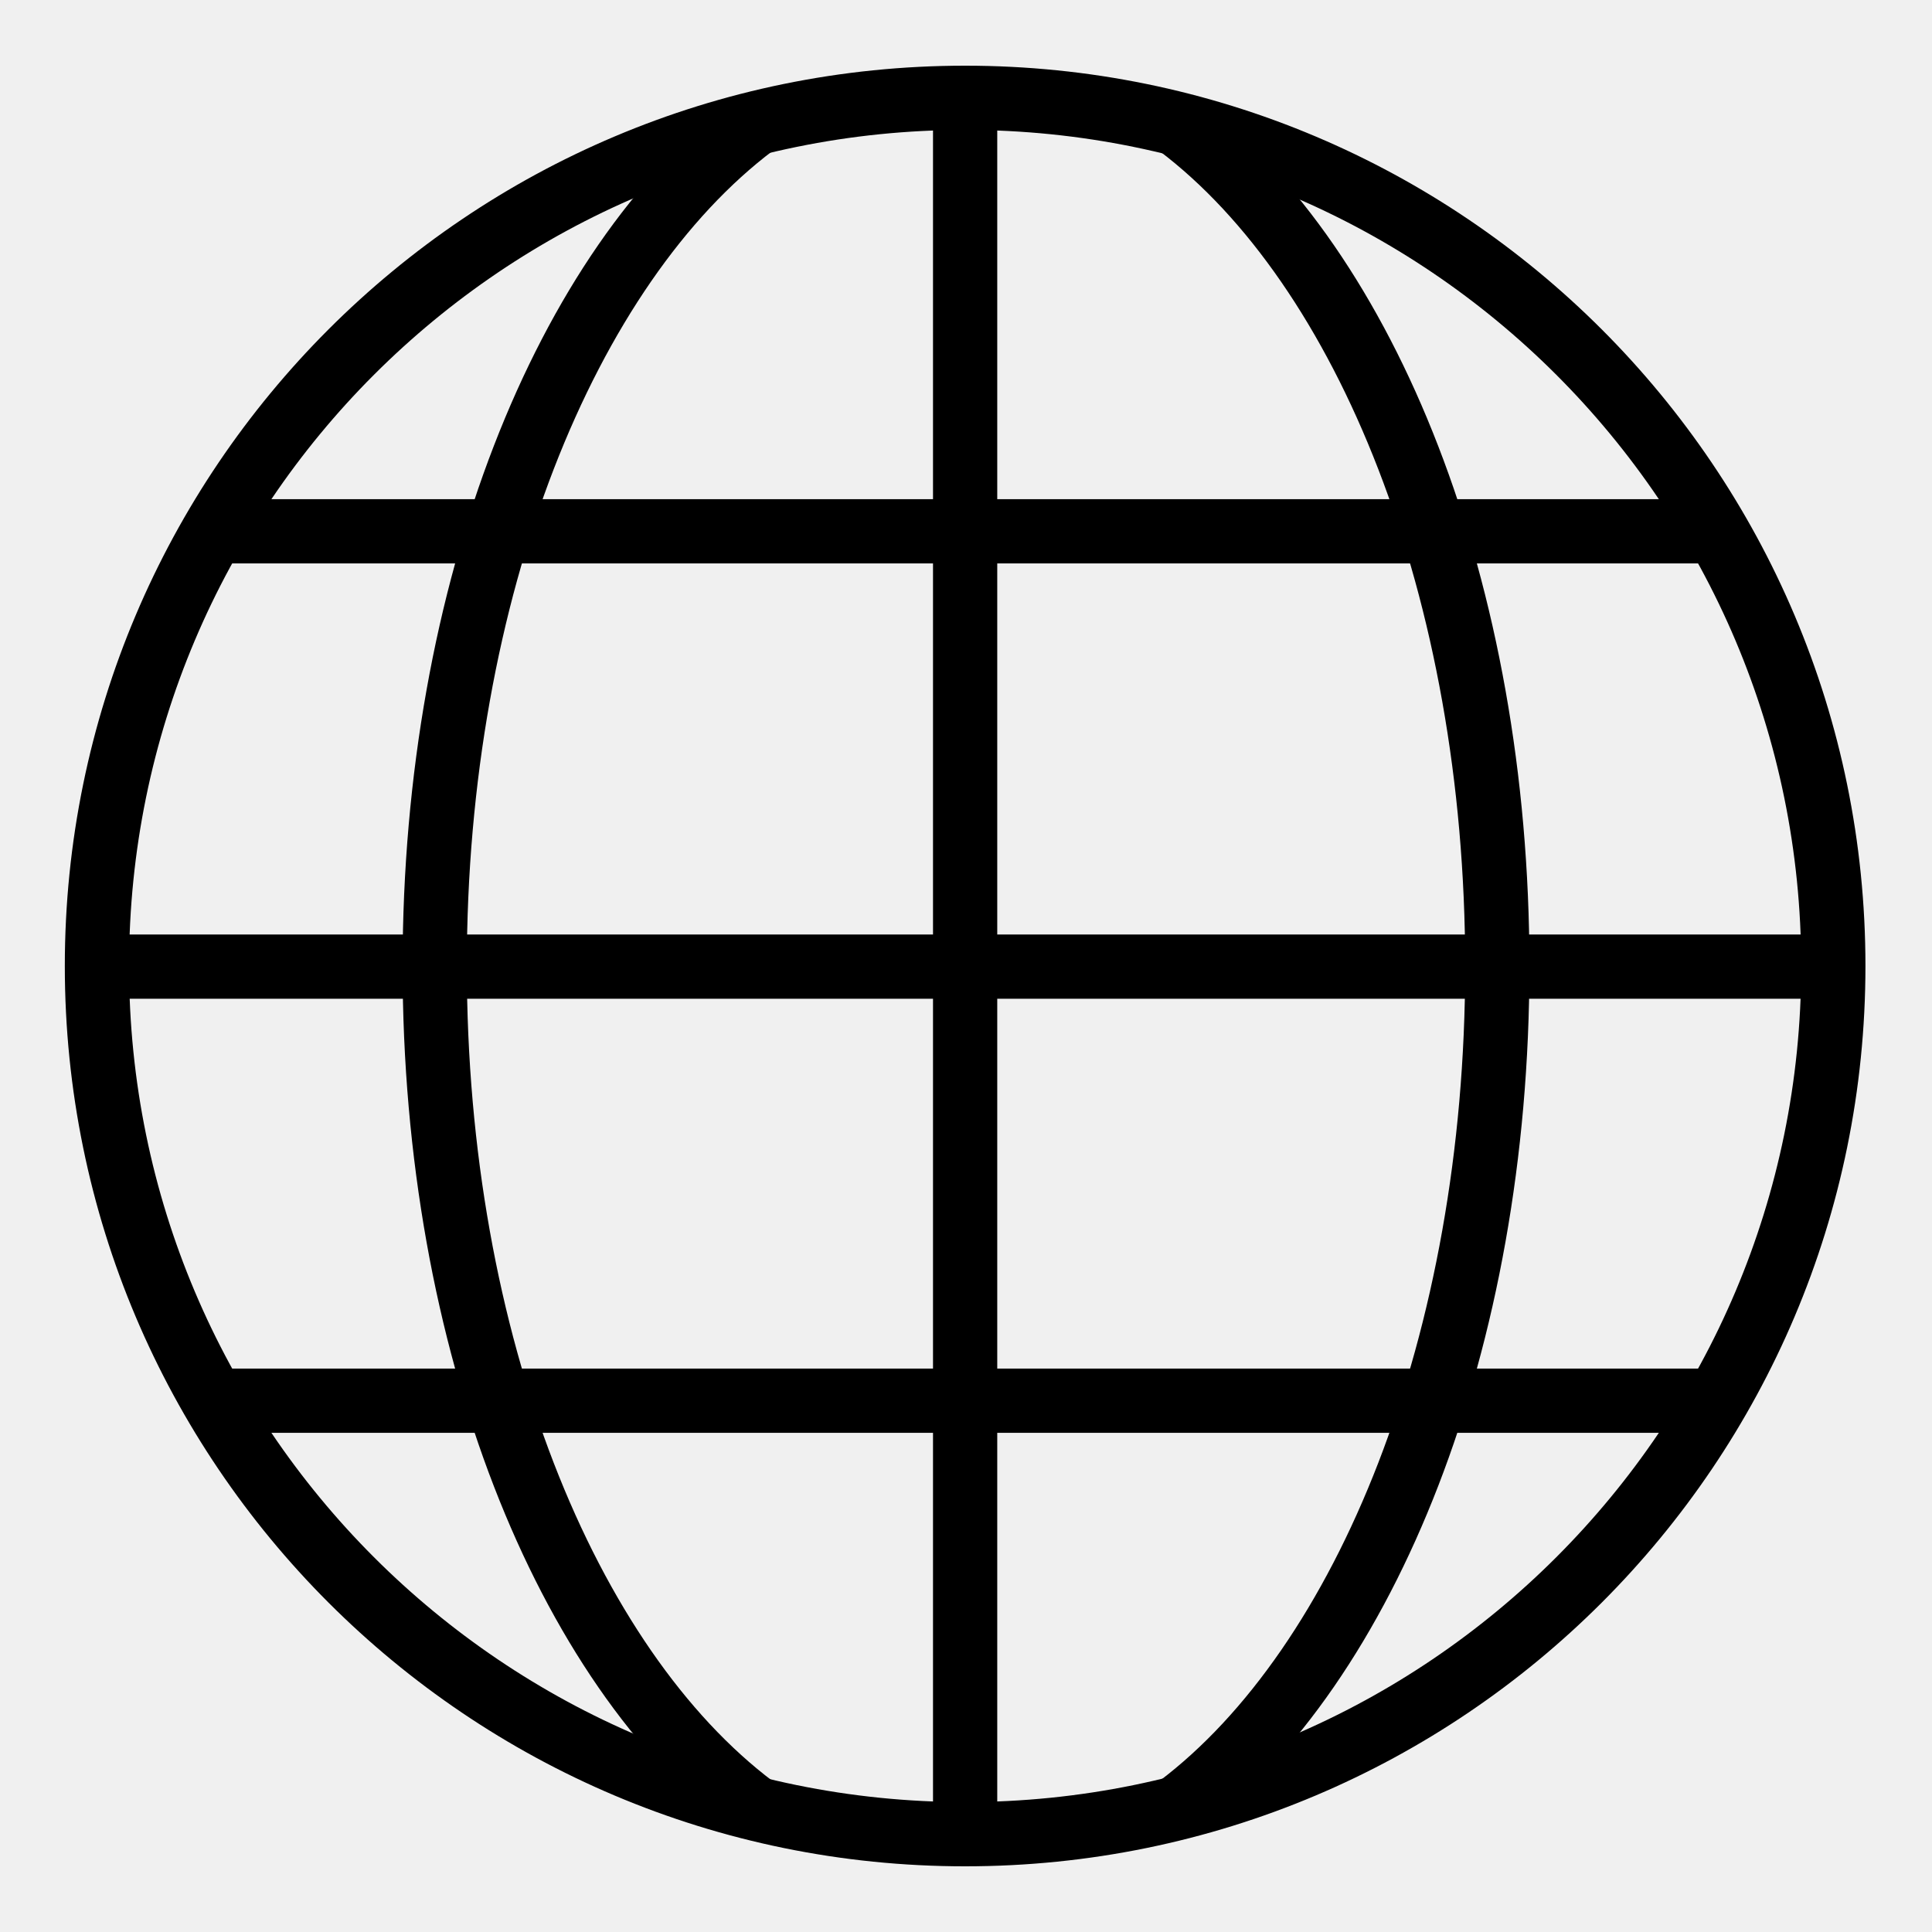
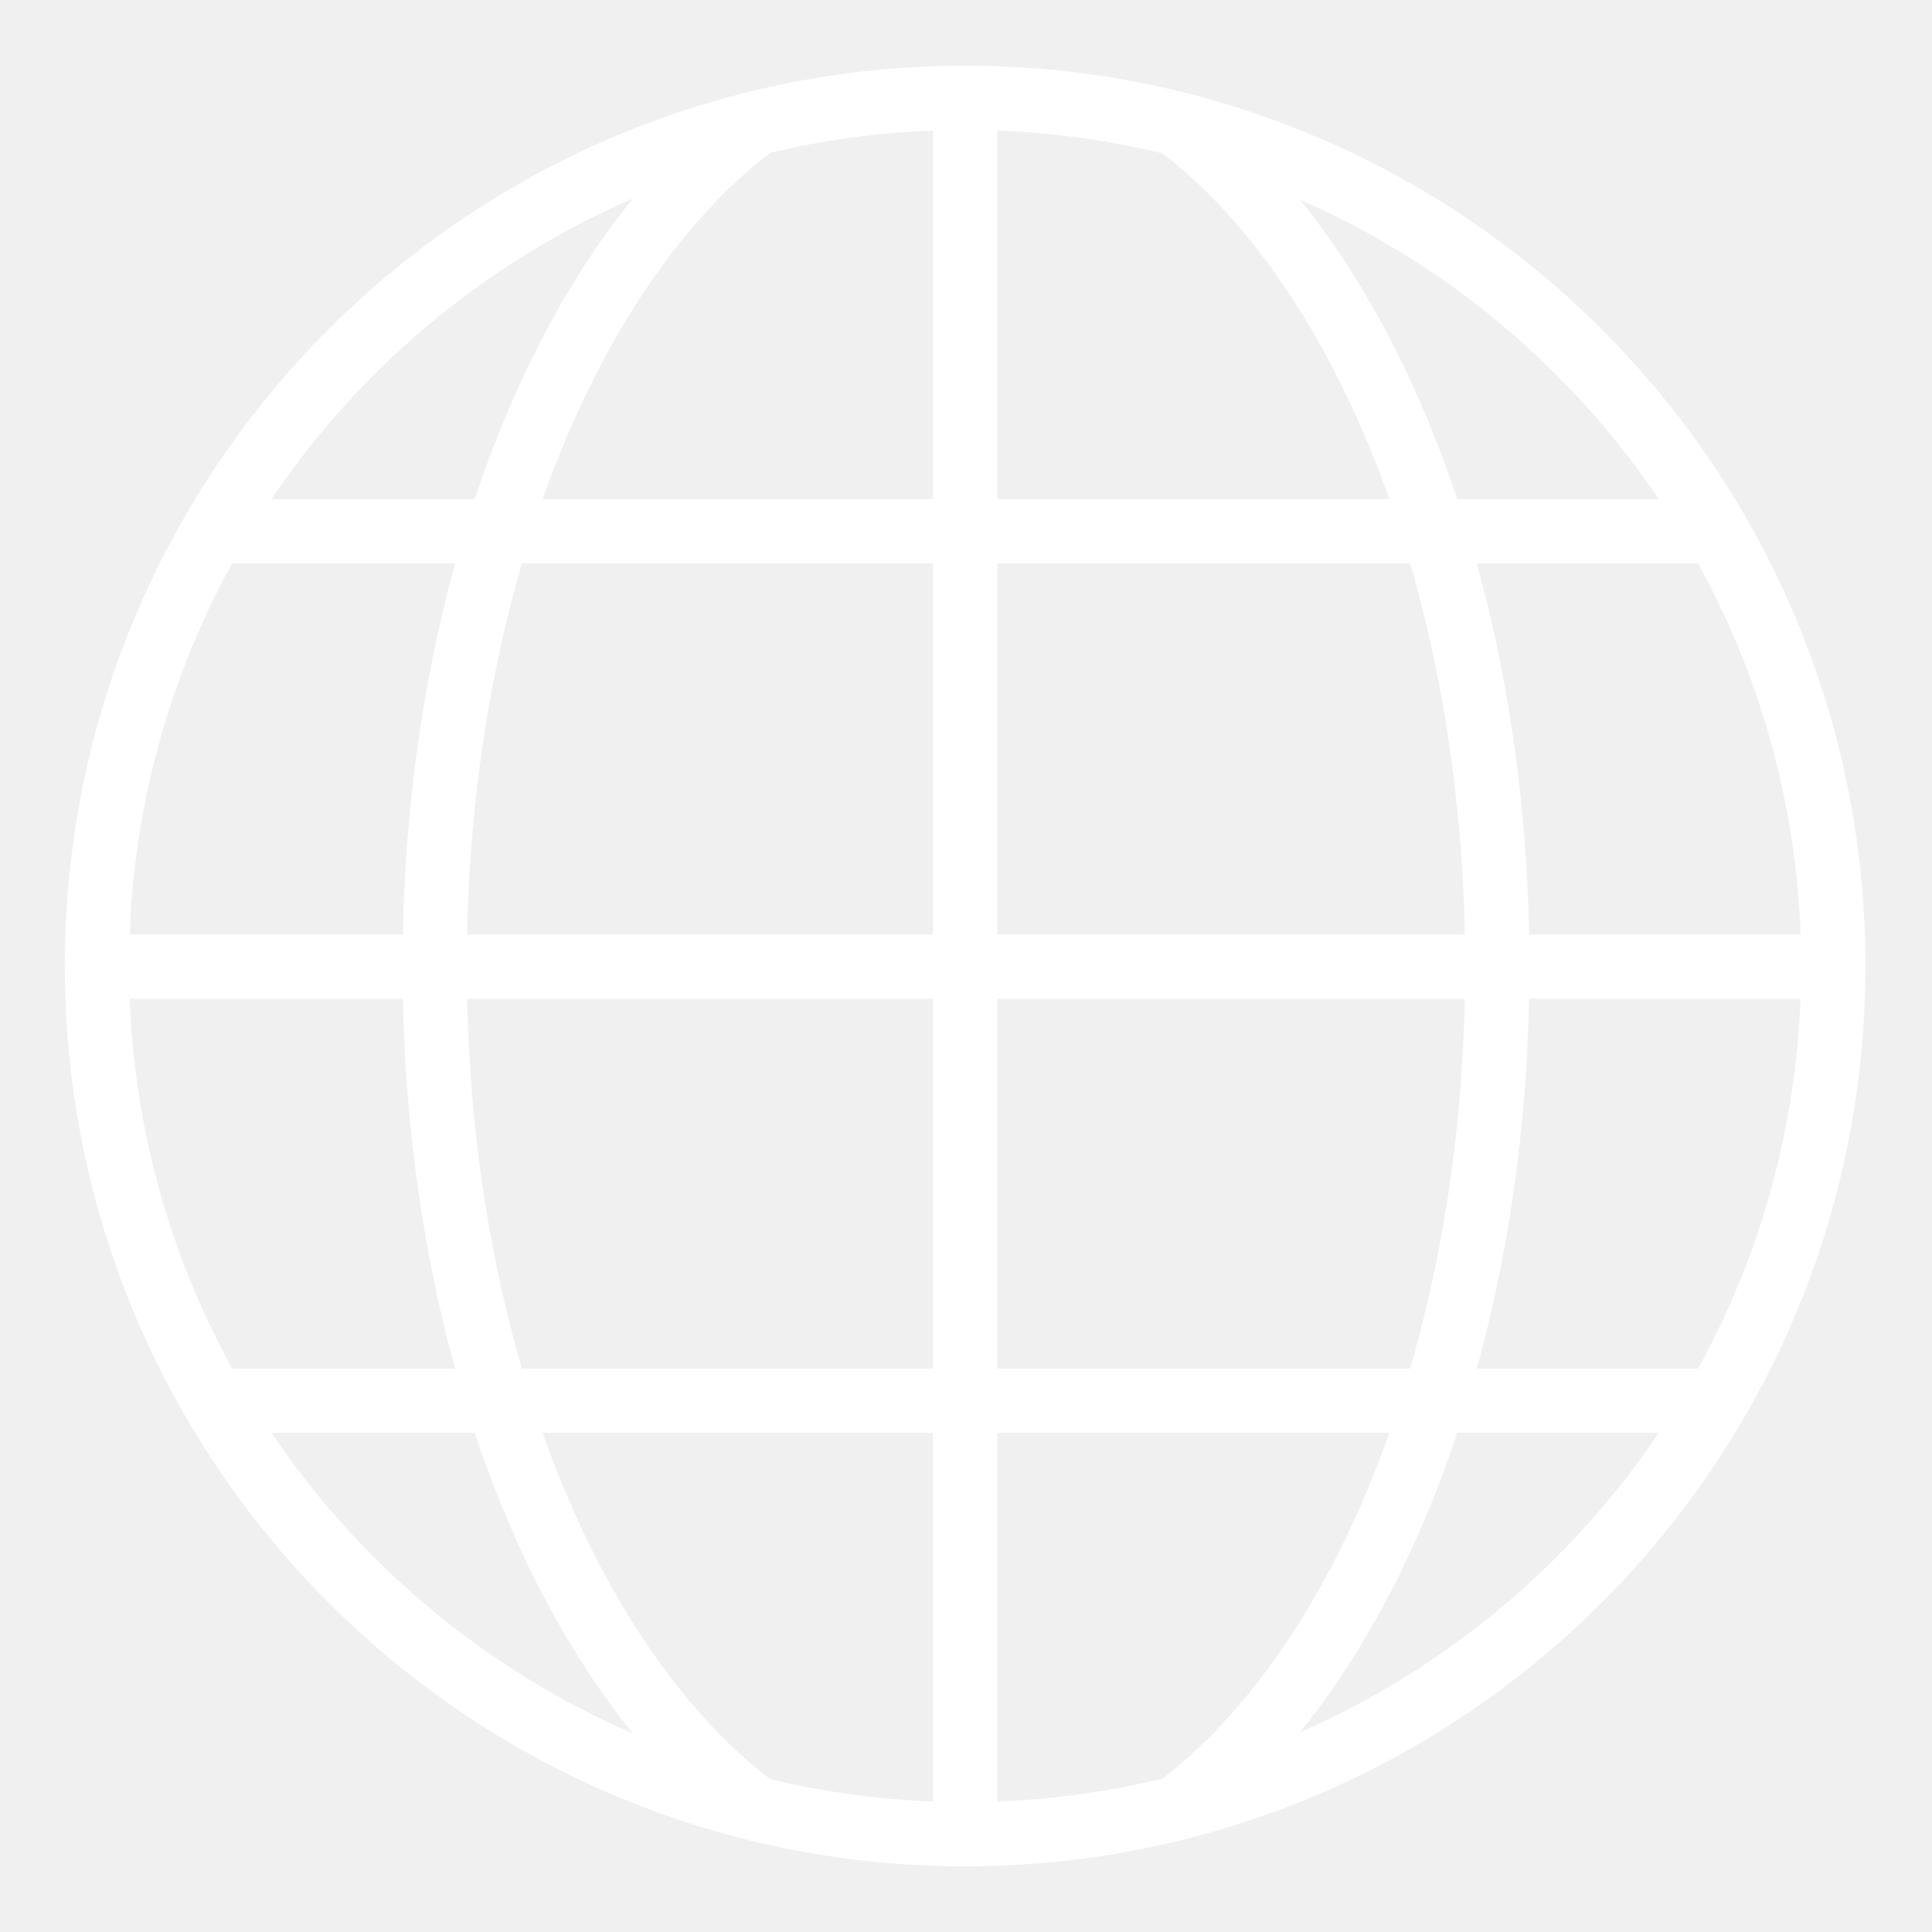
<svg xmlns="http://www.w3.org/2000/svg" height="40px" id="els2_x5F_mobile" style="enable-background:new 0 0 40 40;" version="1.1" viewBox="0 0 40 40" width="40px" xml:space="preserve">
-   <path d="M24.406,2.596C28.286,5.531,31,12.214,31,20  s-2.714,14.469-6.594,17.404" style="fill:none;stroke:#000000;stroke-width:1.33;" />
-   <circle cx="19.982" cy="20" r="17.975" style="fill:none;stroke:#000000;stroke-width:1.33;" />
-   <path d="M15.61,2.583C11.721,5.512,9,12.203,9,20s2.721,14.489,6.61,17.417" style="fill:none;stroke:#000000;stroke-width:1.33;" />
-   <line style="fill:none;stroke:#000000;stroke-width:1.33;" x1="19.982" x2="19.982" y1="2.025" y2="38" />
-   <line style="fill:none;stroke:#000000;stroke-width:1.33;" x1="1.995" x2="37.97" y1="20.013" y2="20.013" />
-   <line style="fill:none;stroke:#000000;stroke-width:1.33;" x1="4.42" x2="35.543" y1="11" y2="11" />
-   <line style="fill:none;stroke:#000000;stroke-width:1.33;" x1="4.42" x2="35.543" y1="29" y2="29" />
+   <path d="M24.406,2.596C28.286,5.531,31,12.214,31,20  s-2.714,14.469-6.594,17.404" style="fill:none;stroke:#FFFFFF;stroke-width:1.33;" />
+   <circle cx="19.982" cy="20" r="17.975" style="fill:none;stroke:#FFFFFF;stroke-width:1.33;" />
+   <path d="M15.61,2.583C11.721,5.512,9,12.203,9,20s2.721,14.489,6.61,17.417" style="fill:none;stroke:#FFFFFF;stroke-width:1.33;" />
+   <line style="fill:none;stroke:#FFFFFF;stroke-width:1.33;" x1="19.982" x2="19.982" y1="2.025" y2="38" />
+   <line style="fill:none;stroke:#FFFFFF;stroke-width:1.33;" x1="1.995" x2="37.97" y1="20.013" y2="20.013" />
+   <line style="fill:none;stroke:#FFFFFF;stroke-width:1.33;" x1="4.42" x2="35.543" y1="11" y2="11" />
+   <line style="fill:none;stroke:#FFFFFF;stroke-width:1.33;" x1="4.42" x2="35.543" y1="29" y2="29" />
</svg>
